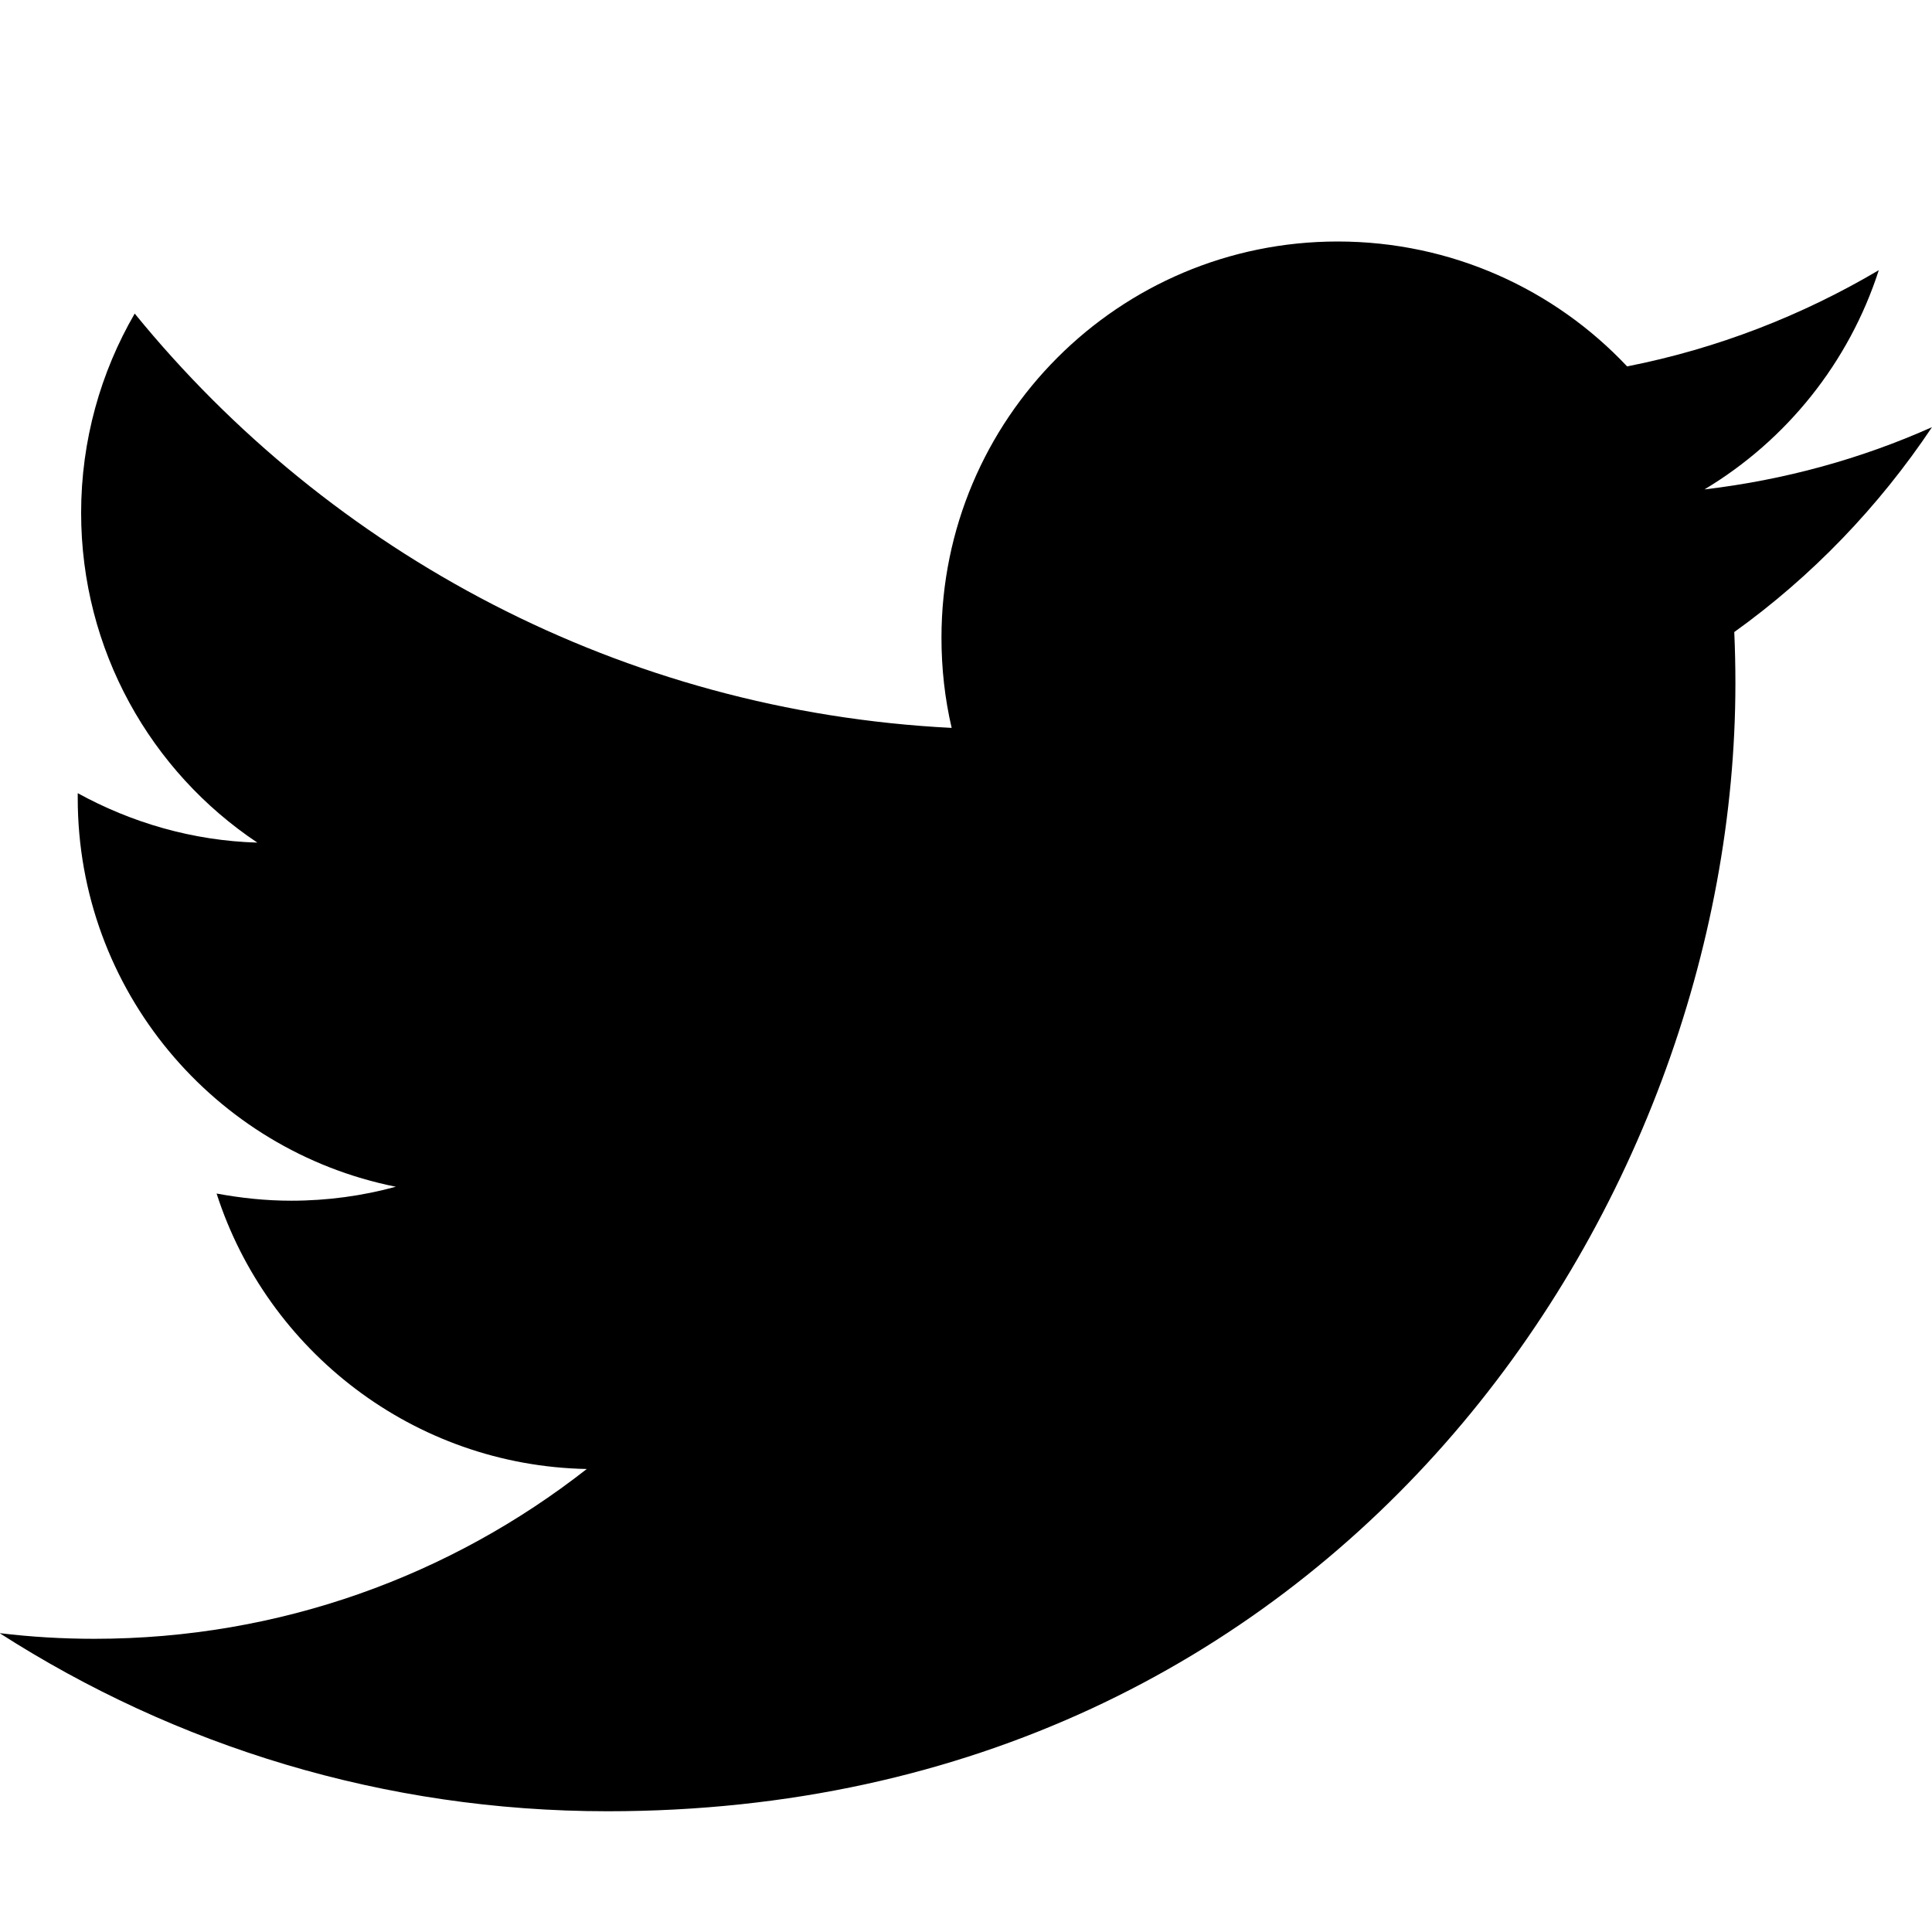
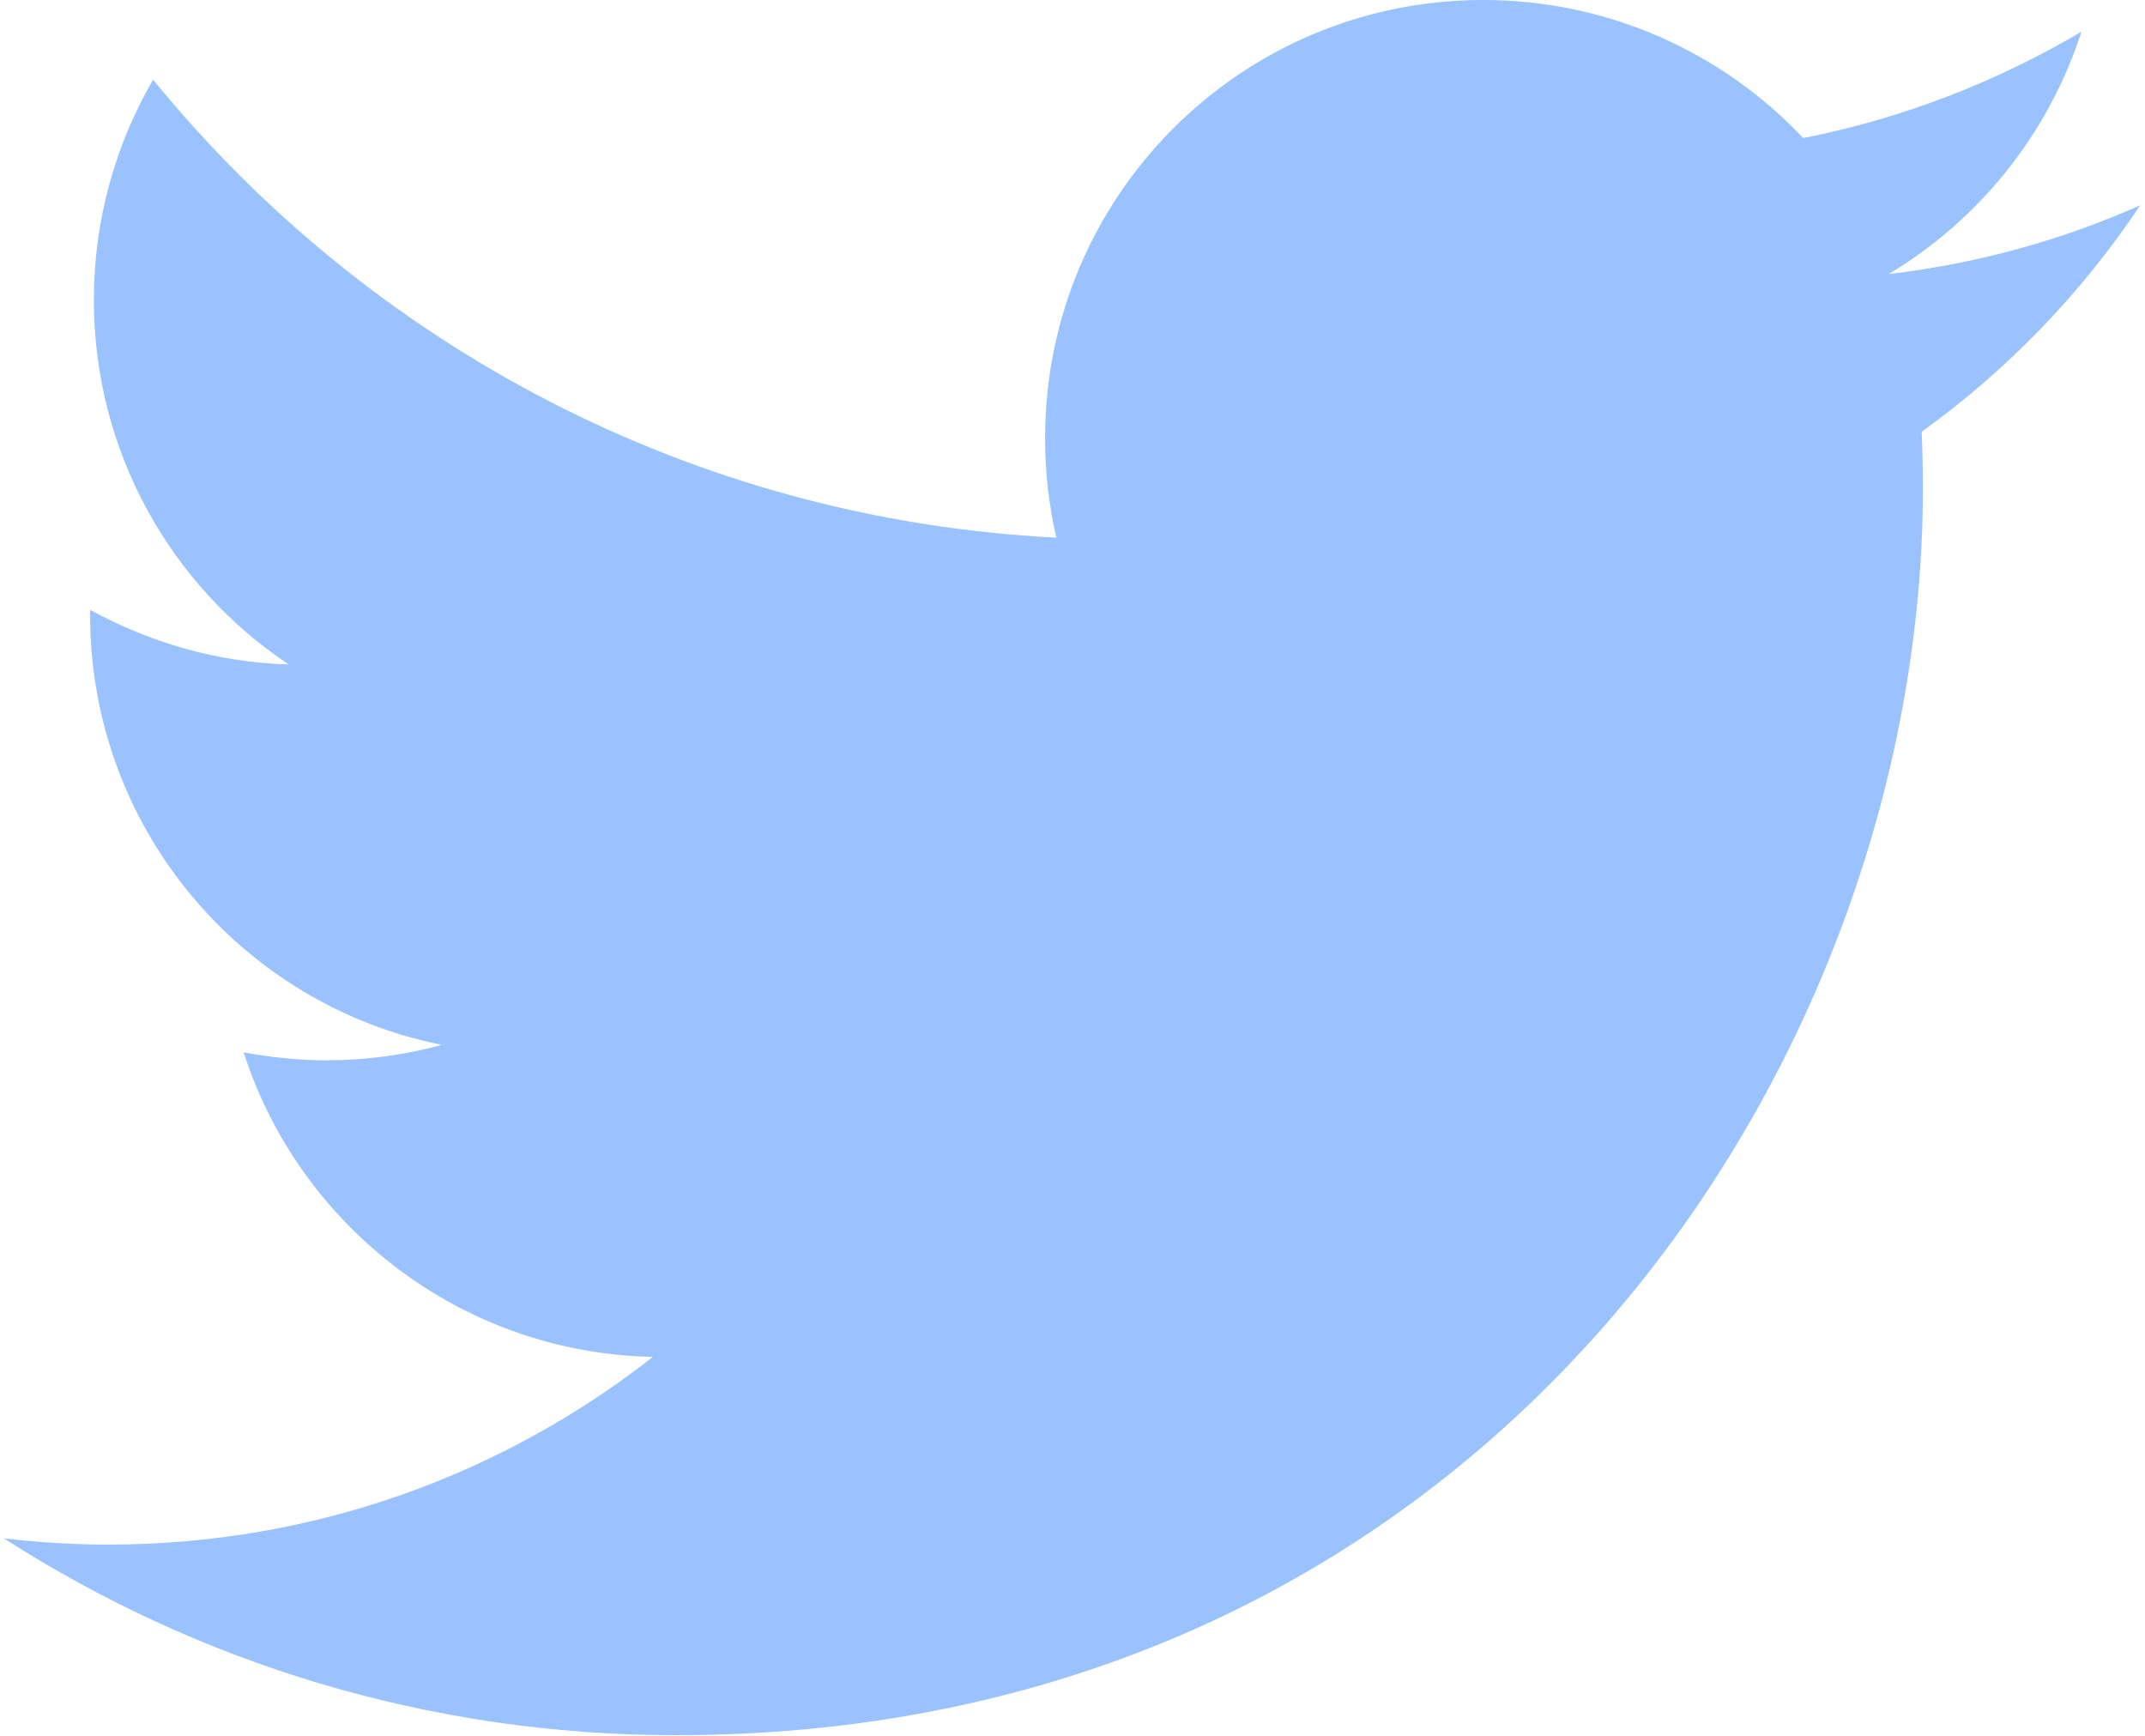
- <svg xmlns="http://www.w3.org/2000/svg" version="1.1" width="512" height="512" viewBox="0 0 512 512">
-   <g id="icomoon-ignore">
- </g>
-   <path d="M512 113.2c-18.8 8.4-39.1 14-60.3 16.5 21.7-13 38.3-33.6 46.2-58.1-20.3 12-42.8 20.8-66.7 25.5-19.2-20.4-46.5-33.1-76.7-33.1-58 0-105 47-105 105 0 8.2 0.9 16.2 2.7 23.9-87.3-4.4-164.7-46.2-216.5-109.8-9 15.5-14.2 33.6-14.2 52.8 0 36.4 18.5 68.6 46.7 87.4-17.2-0.5-33.4-5.3-47.6-13.1 0 0.4 0 0.9 0 1.3 0 50.9 36.2 93.4 84.3 103-8.8 2.4-18.1 3.7-27.7 3.7-6.8 0-13.3-0.7-19.8-1.9 13.4 41.7 52.2 72.1 98.1 73-36 28.2-81.2 45-130.5 45-8.5 0-16.8-0.5-25.1-1.5 46.6 29.9 101.8 47.2 161.1 47.2 193.2 0 298.9-160.1 298.9-298.9 0-4.6-0.1-9.1-0.3-13.6 20.5-14.7 38.3-33.2 52.4-54.3z" />
+ <svg xmlns="http://www.w3.org/2000/svg" width="136px" height="110px" viewBox="357 727 136 110" version="1.1">
+   <g id="twitter" stroke="none" stroke-width="1" fill="none" fill-rule="evenodd" transform="translate(357, 727)">
+     <path d="M135.701,13.01 C130.728,15.231 125.358,16.712 119.75,17.373 C125.49,13.935 129.881,8.488 131.971,2.01 C126.601,5.183 120.65,7.51 114.327,8.752 C109.249,3.358 102.027,0 94.038,0 C78.696,0 66.263,12.428 66.263,27.764 C66.263,29.933 66.501,32.048 66.978,34.084 C43.885,32.921 23.41,21.868 9.708,5.05 C7.327,9.149 5.952,13.935 5.952,19.012 C5.952,28.637 10.845,37.151 18.305,42.123 C13.755,41.99 9.47,40.721 5.714,38.659 L5.714,39.002 C5.714,52.462 15.29,63.7 28.013,66.238 C25.685,66.873 23.225,67.216 20.686,67.216 C18.887,67.216 17.168,67.031 15.448,66.714 C18.993,77.74 29.256,85.779 41.398,86.017 C31.875,93.474 19.919,97.916 6.878,97.916 C4.629,97.916 2.434,97.784 0.238,97.519 C12.565,105.425 27.167,110 42.853,110 C93.959,110 121.919,67.666 121.919,30.964 C121.919,29.748 121.893,28.558 121.84,27.368 C127.263,23.481 131.971,18.589 135.701,13.01 L135.701,13.01 Z" id="Shape" fill="#99C2FF" />
+   </g>
</svg>
